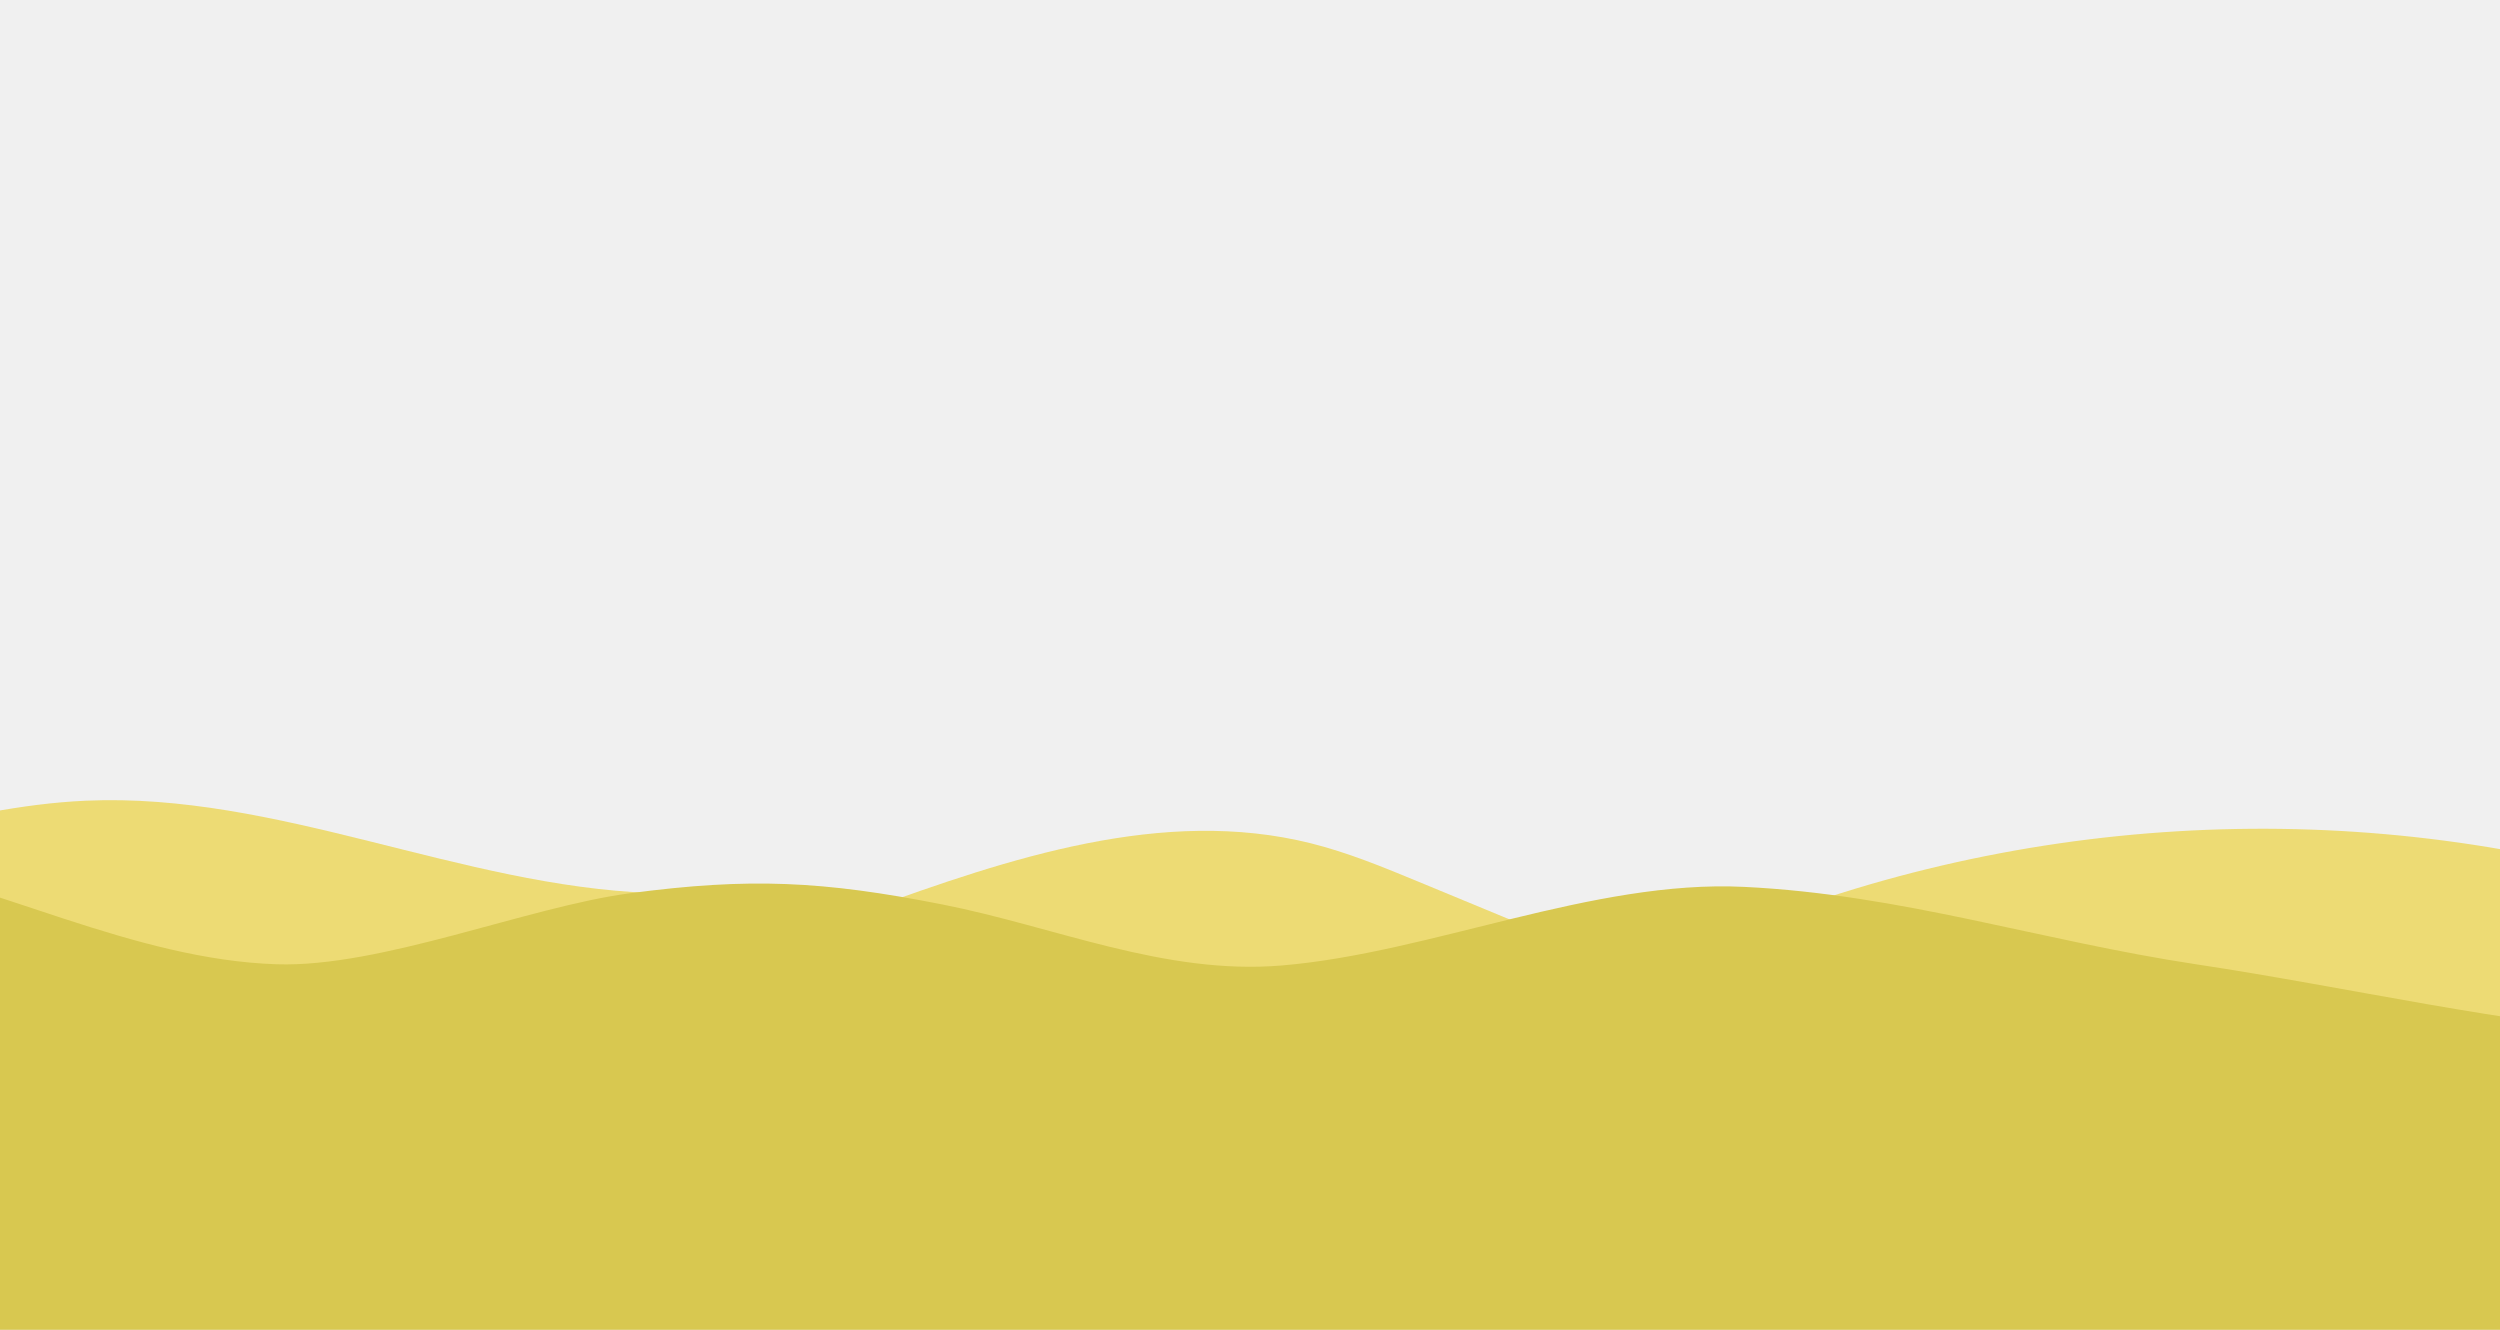
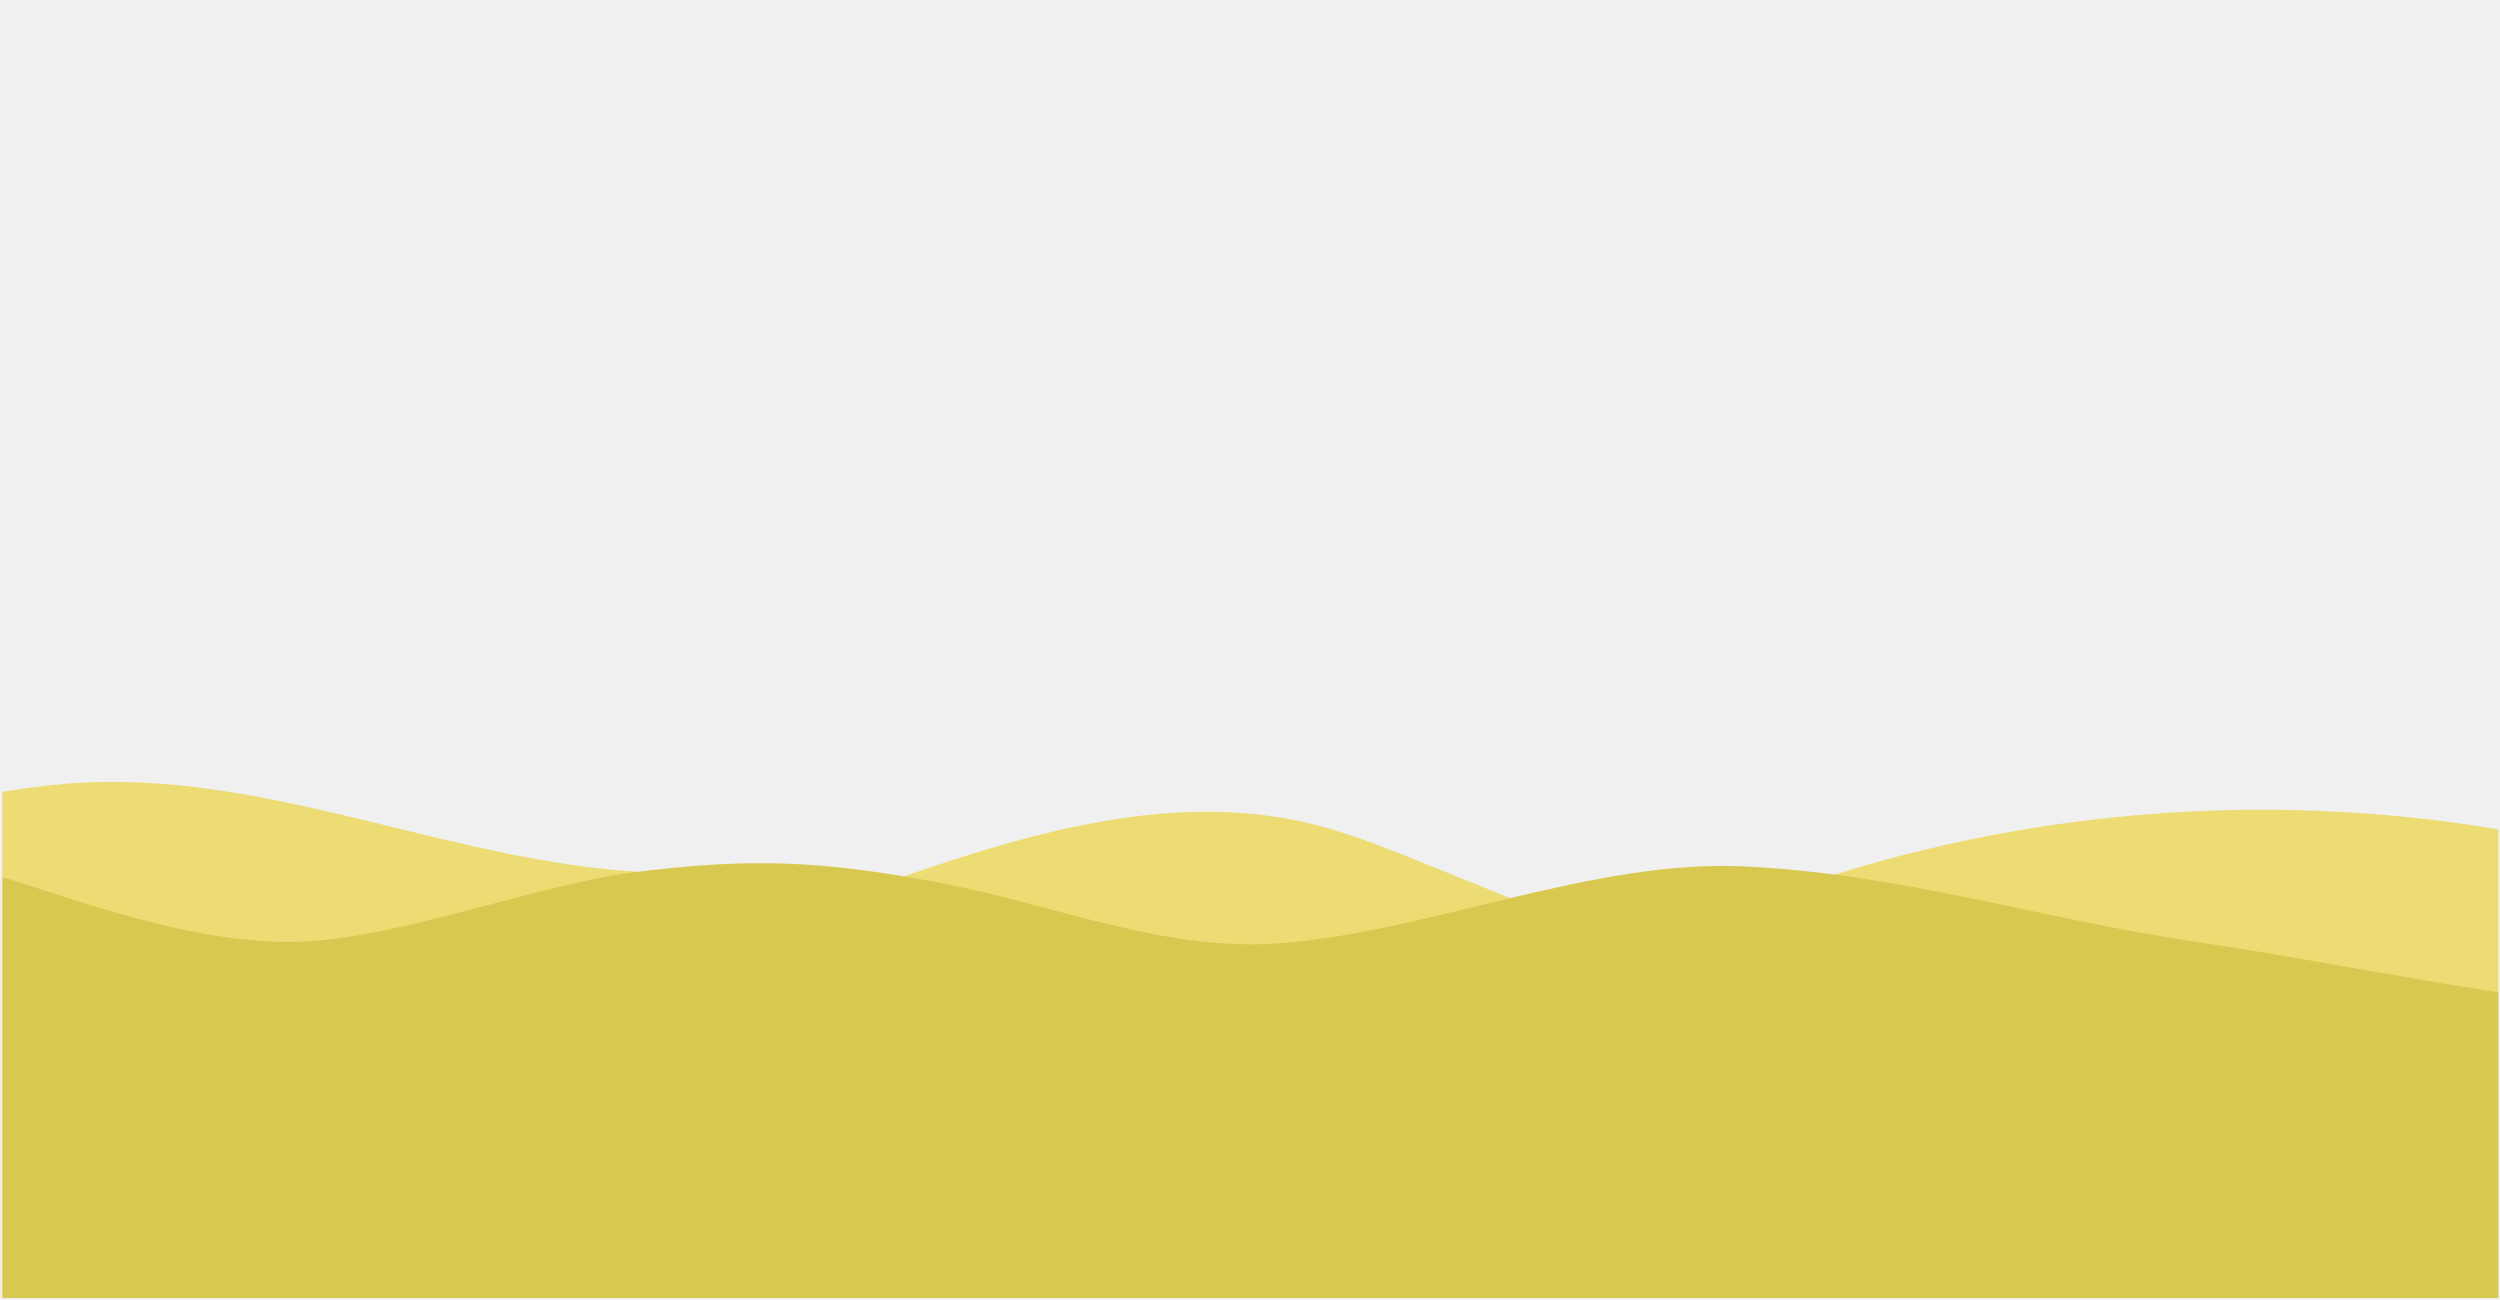
- <svg xmlns="http://www.w3.org/2000/svg" width="940" height="500" viewBox="0 0 940 500" fill="none">
-   <mask id="mask0_1_501" style="mask-type:luminance" maskUnits="userSpaceOnUse" x="0" y="0" width="940" height="500">
-     <path d="M940 0H0V500H940V0Z" fill="white" />
-   </mask>
-   <g mask="url(#mask0_1_501)">
-     <path d="M245.714 359.966C241.921 364.796 234.889 365.221 228.748 365.235C138.835 365.441 44.405 368.009 -45.508 368.215C-49.334 354.455 -51.975 340.366 -53.391 326.154C-53.728 322.775 -52.301 317.397 -54.839 315.141C-50.889 313.001 -44.203 311.936 -39.874 313.135C-16.08 307.652 7.875 302.146 32.269 301.063C104.289 297.864 173.035 333.174 245.079 335.772C245.921 345.076 245.816 350.624 245.714 359.966Z" fill="#EDDB74" />
-     <path d="M749.897 383.055H980.114C984.114 383.055 991.79 382.509 995.79 382.509V332.167C881.105 298.727 754.908 306.317 645.058 353.262C681.636 361.65 713.32 374.668 749.897 383.055Z" fill="#EDDB74" />
-     <path d="M586.433 353.495C568.807 346.2 551.181 338.906 533.555 331.611C520.211 326.089 506.807 320.546 492.794 317.054C437.36 303.239 379.634 322.638 325.927 342.114C385.164 371.186 452.261 386.095 517.86 378.955C541.065 376.429 567.325 366.901 586.433 353.495Z" fill="#EDDB74" />
-     <path d="M1000.4 512.094C1001.34 507.175 1002.29 440.574 1003.24 435.655C1006.06 421.058 1002.56 403.963 1000.21 389.313C941.498 384.941 883.65 371.326 825.694 362.565C766.908 353.678 715.191 336.336 655.694 333.462C598.812 330.714 538.097 358.305 481.92 363.022C437.885 366.719 396.598 348.389 354.191 340.05C309.384 331.239 281.912 329.877 236.806 335.868C198.47 340.96 143.237 363.85 104.028 362.566C50.054 360.798 -1.708 332.167 -54.461 322.768C-56.814 353.017 -52.259 500.187 -53.96 512.096" fill="#D8C850" />
+ <svg xmlns="http://www.w3.org/2000/svg" width="1018" height="529" viewBox="0 0 1018 529" fill="none">
+   <g clip-path="url(#clip0_1_491)">
+     <mask id="mask0_1_491" style="mask-type:luminance" maskUnits="userSpaceOnUse" x="0" y="0" width="1018" height="529">
+       <path d="M1017.93 0.675H0.93V528.675H1017.93V0.675Z" fill="white" />
+     </mask>
+     <g mask="url(#mask0_1_491)">
+       <path d="M266.771 380.799C262.668 385.9 255.06 386.348 248.415 386.363C151.137 386.581 48.972 389.292 -48.306 389.51C-52.446 374.979 -55.303 360.101 -56.835 345.094C-57.2 341.525 -55.656 335.846 -58.401 333.464C-54.128 331.204 -46.894 330.079 -42.211 331.346C-16.468 325.555 9.45 319.741 35.842 318.597C113.761 315.219 188.139 352.507 266.084 355.25C266.995 365.075 266.882 370.934 266.771 380.799Z" fill="#EDDB74" />
+       <path d="M812.254 405.181H1061.33C1065.66 405.181 1073.96 404.605 1078.29 404.605V351.443C954.21 316.131 817.676 324.146 698.827 373.72C738.402 382.577 772.681 396.324 812.254 405.181Z" fill="#EDDB74" />
+       <path d="M635.4 373.966C616.33 366.262 597.261 358.56 578.191 350.856C563.754 345.025 549.252 339.172 534.091 335.484C474.116 320.895 411.661 341.381 353.555 361.947C417.644 392.647 490.238 408.391 561.21 400.851C586.316 398.184 614.727 388.122 635.4 373.966Z" fill="#EDDB74" />
+       <path d="M1083.27 541.446C1084.3 536.252 1085.33 465.921 1086.35 460.727C1089.4 445.312 1085.62 427.26 1083.07 411.79C1019.55 407.173 956.964 392.795 894.26 383.544C830.659 374.159 774.705 355.846 710.335 352.811C648.793 349.909 583.105 379.045 522.326 384.026C474.684 387.93 430.015 368.574 384.134 359.768C335.657 350.463 305.934 349.025 257.134 355.352C215.657 360.729 155.9 384.901 113.479 383.545C55.084 381.678 -0.918 351.443 -57.992 341.518C-60.538 373.461 -55.61 528.873 -57.45 541.448" fill="#D8C850" />
+     </g>
  </g>
+   <defs>
+     <clipPath id="clip0_1_491">
+       <rect width="1017" height="528" fill="white" transform="translate(0.399994 0.674988)" />
+     </clipPath>
+   </defs>
</svg>
